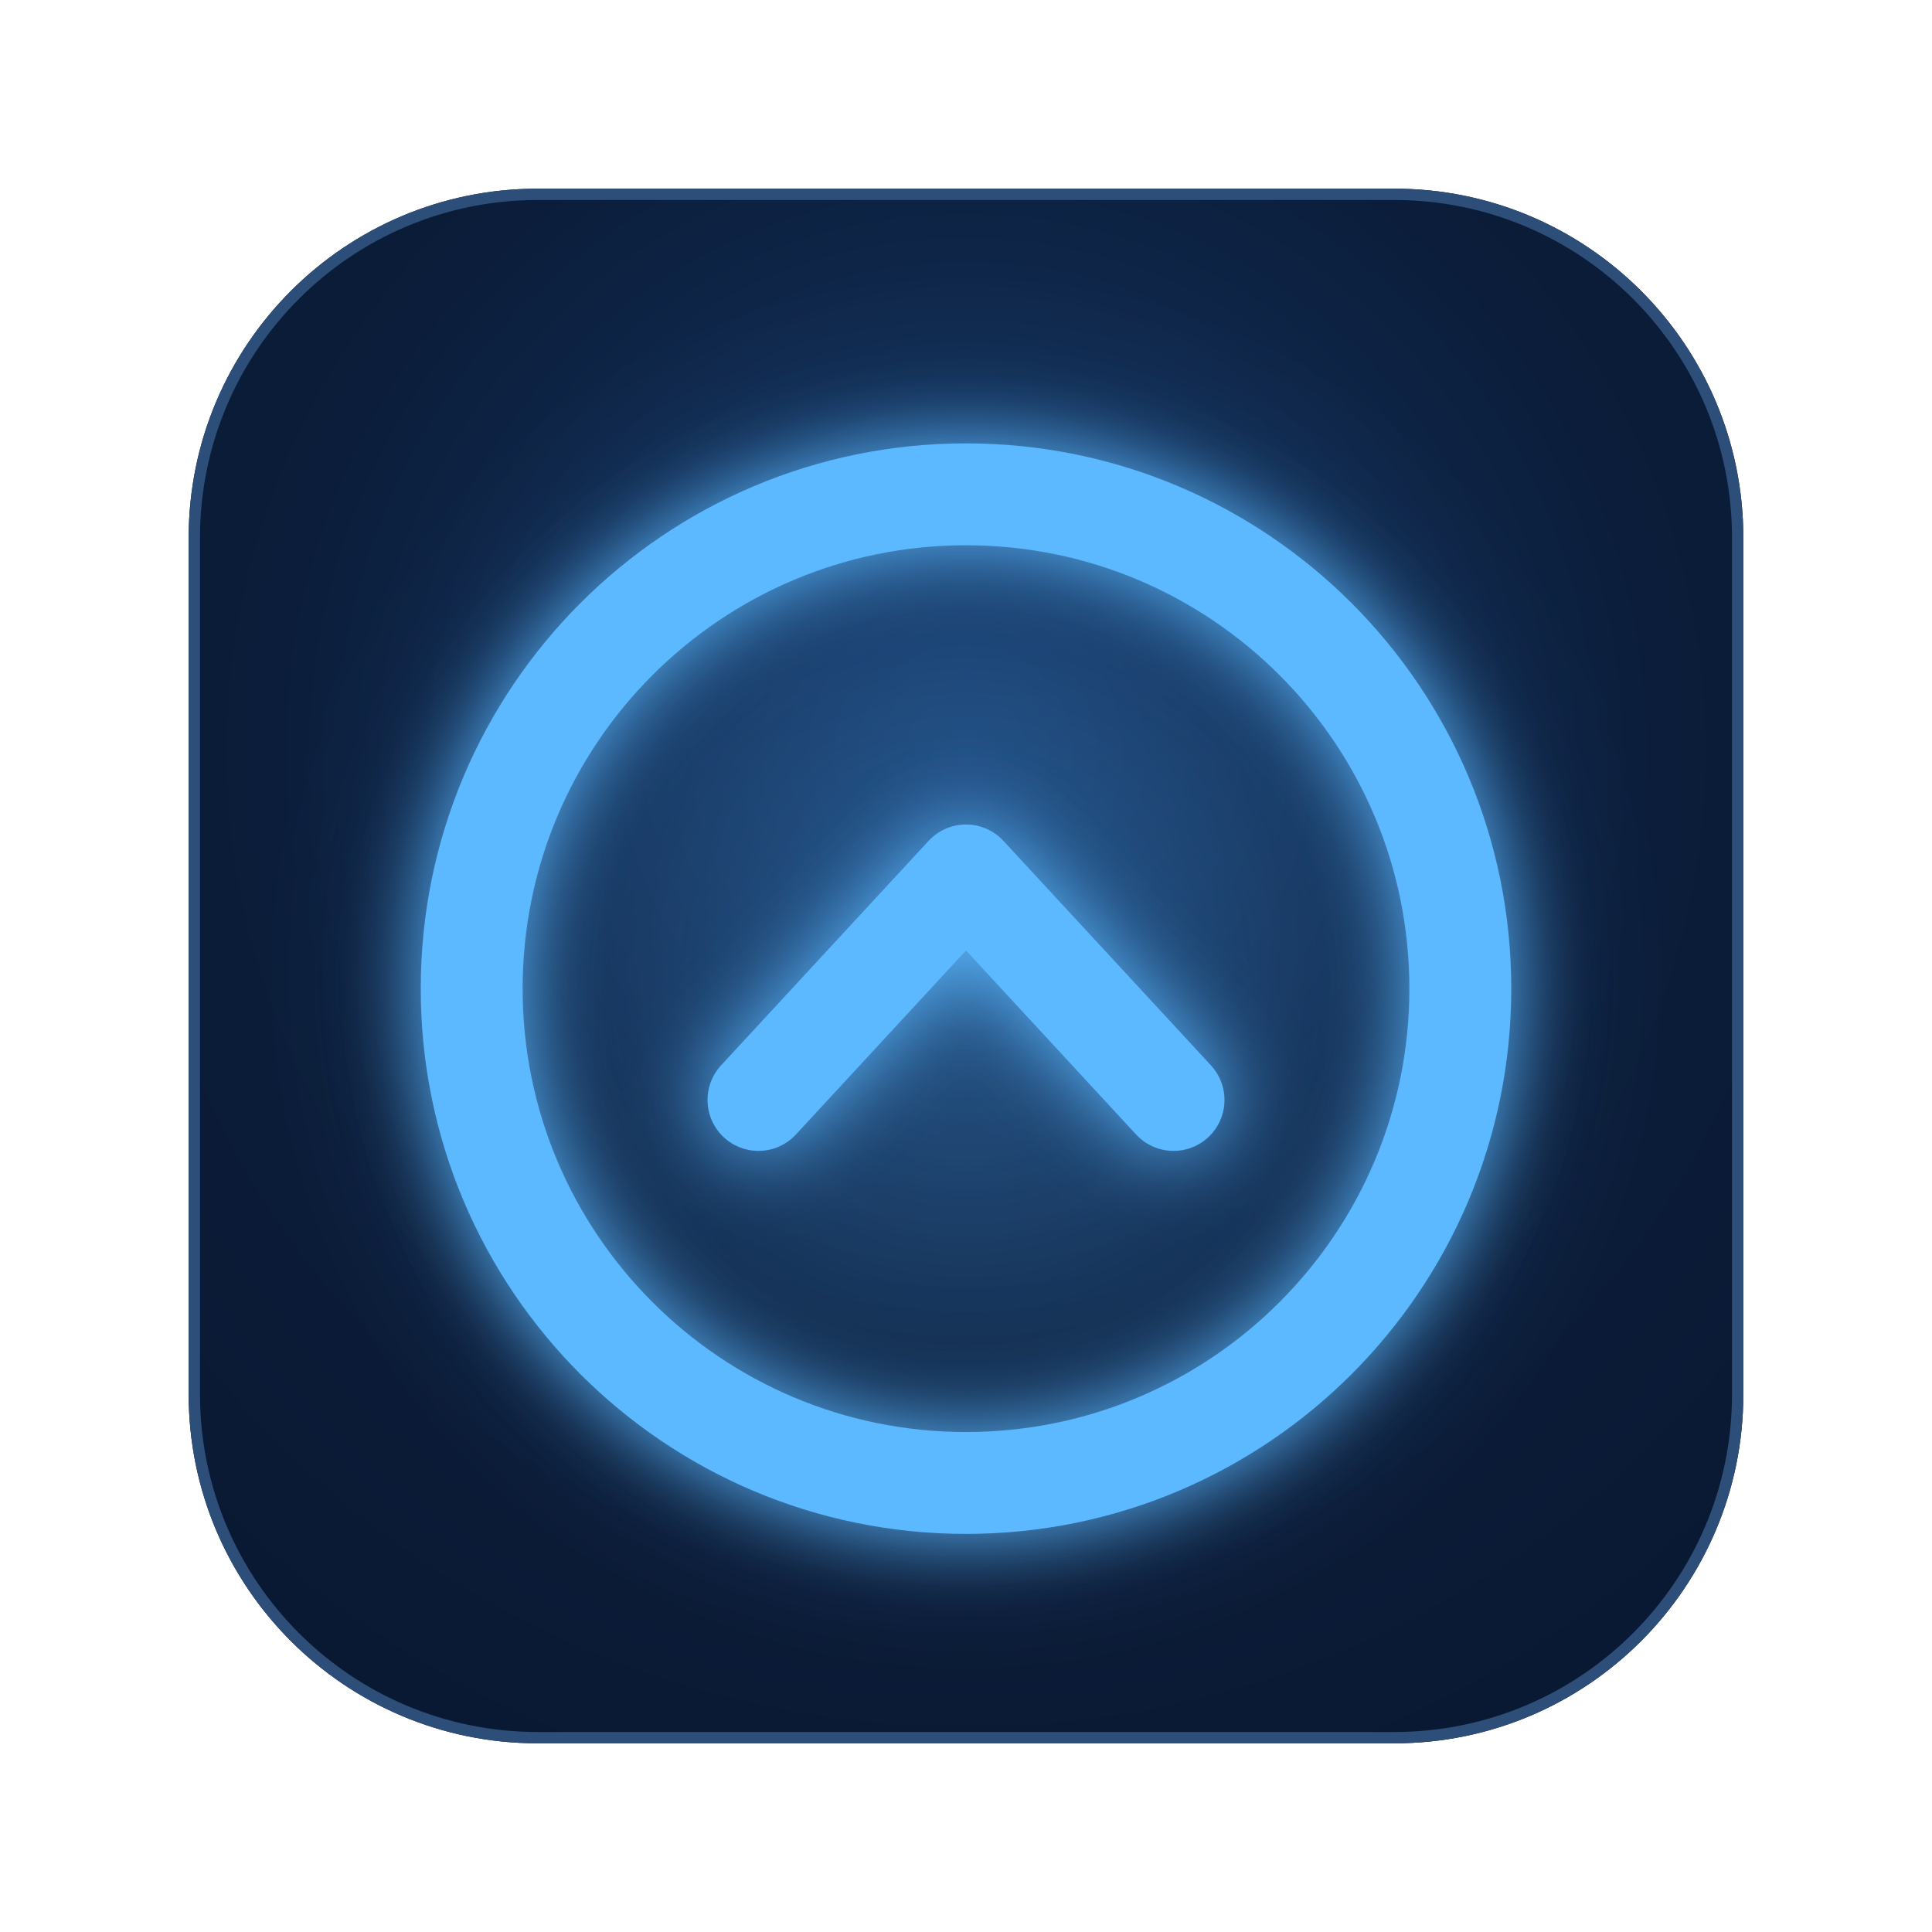
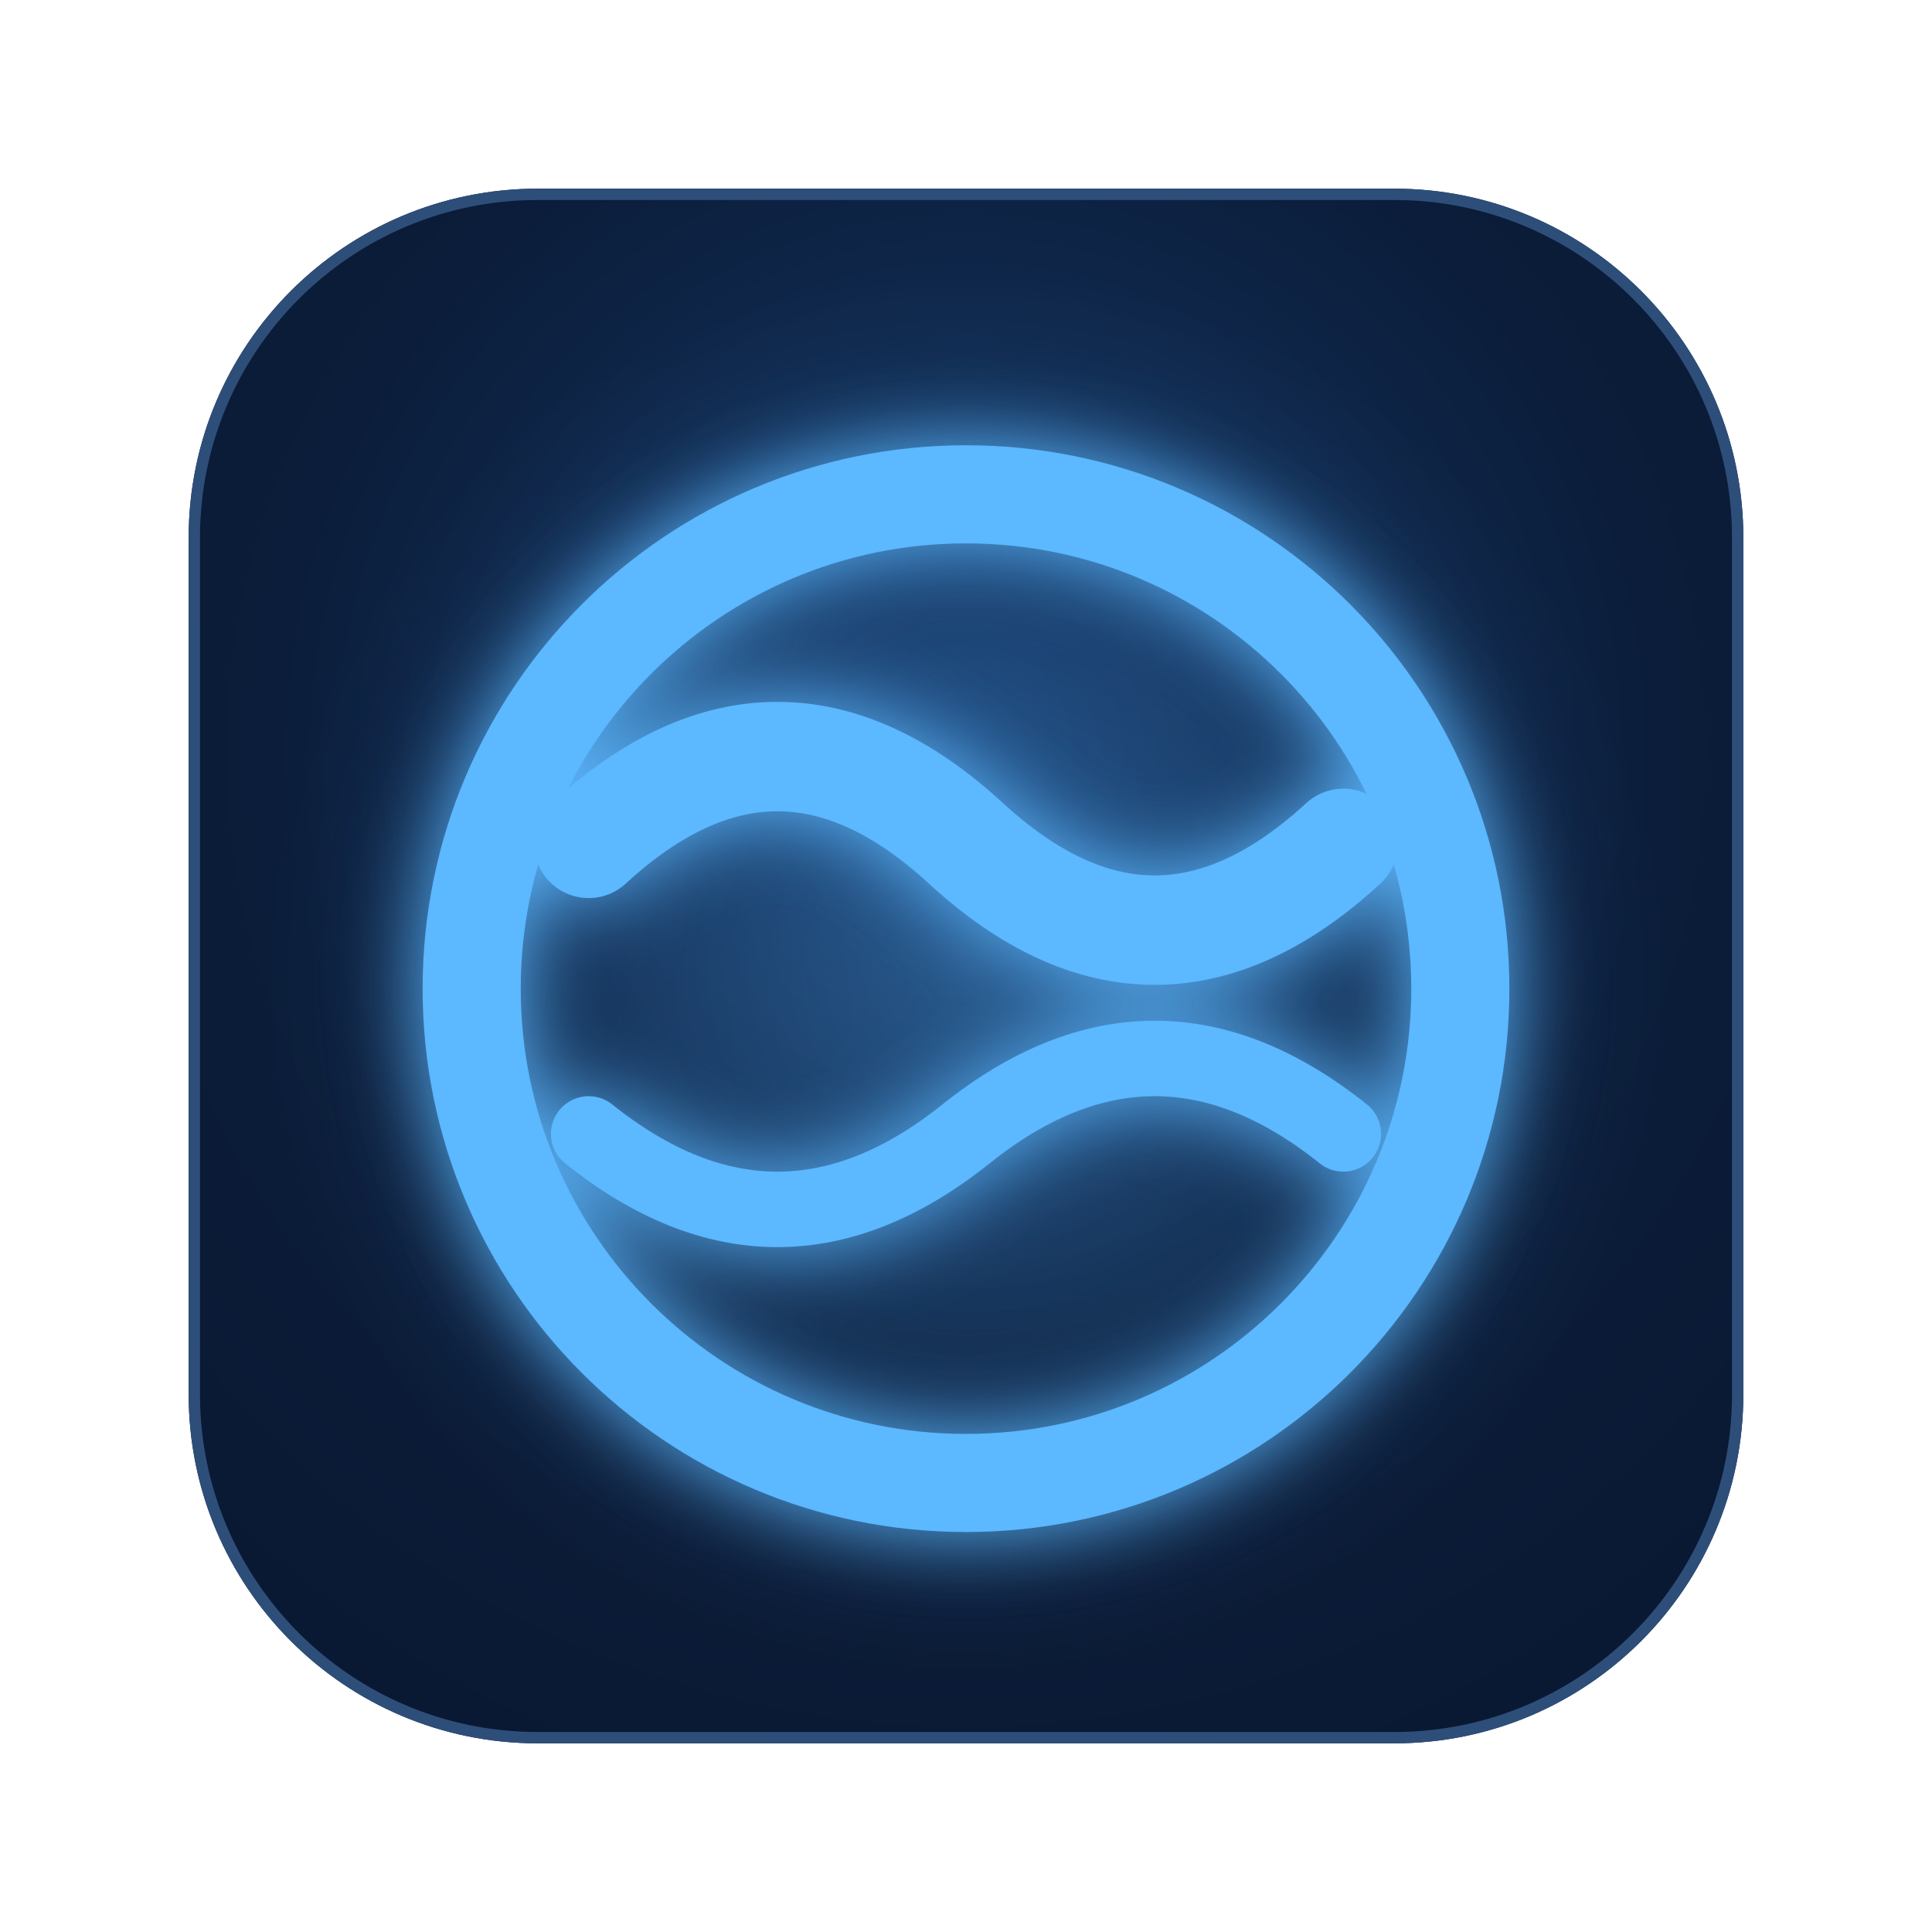
<svg xmlns="http://www.w3.org/2000/svg" width="1024" height="1024" viewBox="0 0 1024 1024">
  <defs>
    <radialGradient id="tile" cx="0.5" cy="0.36" r="0.82">
      <stop offset="0" stop-color="#163A6B" />
      <stop offset="0.55" stop-color="#0B1D3A" />
      <stop offset="1" stop-color="#0A1730" />
    </radialGradient>
    <radialGradient id="bloom" cx="0.5" cy="0.5" r="0.5">
      <stop offset="0" stop-color="#5CB8FF" stop-opacity="0.28" />
      <stop offset="0.55" stop-color="#5CB8FF" stop-opacity="0.10" />
      <stop offset="1" stop-color="#5CB8FF" stop-opacity="0" />
    </radialGradient>
    <filter id="glow" x="-45%" y="-45%" width="190%" height="190%">
      <feGaussianBlur stdDeviation="22" result="b" />
      <feMerge>
        <feMergeNode in="b" />
        <feMergeNode in="SourceGraphic" />
      </feMerge>
    </filter>
    <clipPath id="tileclip">
      <rect x="100" y="100" width="824" height="824" rx="185" />
    </clipPath>
  </defs>
  <g clip-path="url(#tileclip)">
    <rect x="100" y="100" width="824" height="824" fill="url(#tile)" />
    <rect x="140" y="144" width="744" height="744" fill="url(#bloom)" />
  </g>
  <rect x="103" y="103" width="818" height="818" rx="182" fill="none" stroke="#2E4E7A" stroke-width="6" />
-   <g fill="none" stroke="#5CB8FF" stroke-width="54" stroke-linecap="round" stroke-linejoin="round" filter="url(#glow)">
-     <circle cx="512" cy="524" r="262" />
-     <path d="M402 583 512 464 622 583" />
+   <g fill="none" stroke="#5CB8FF" stroke-linecap="round" stroke-linejoin="round" filter="url(#glow)">
+     <circle cx="512" cy="524" r="262" stroke-width="52" />
+     <path d="M312 447 q100 -92 200 0 t200 0" stroke-width="58" />
+     <path d="M312 601 q100 80 200 0 t200 0" stroke-width="40" />
  </g>
</svg>
